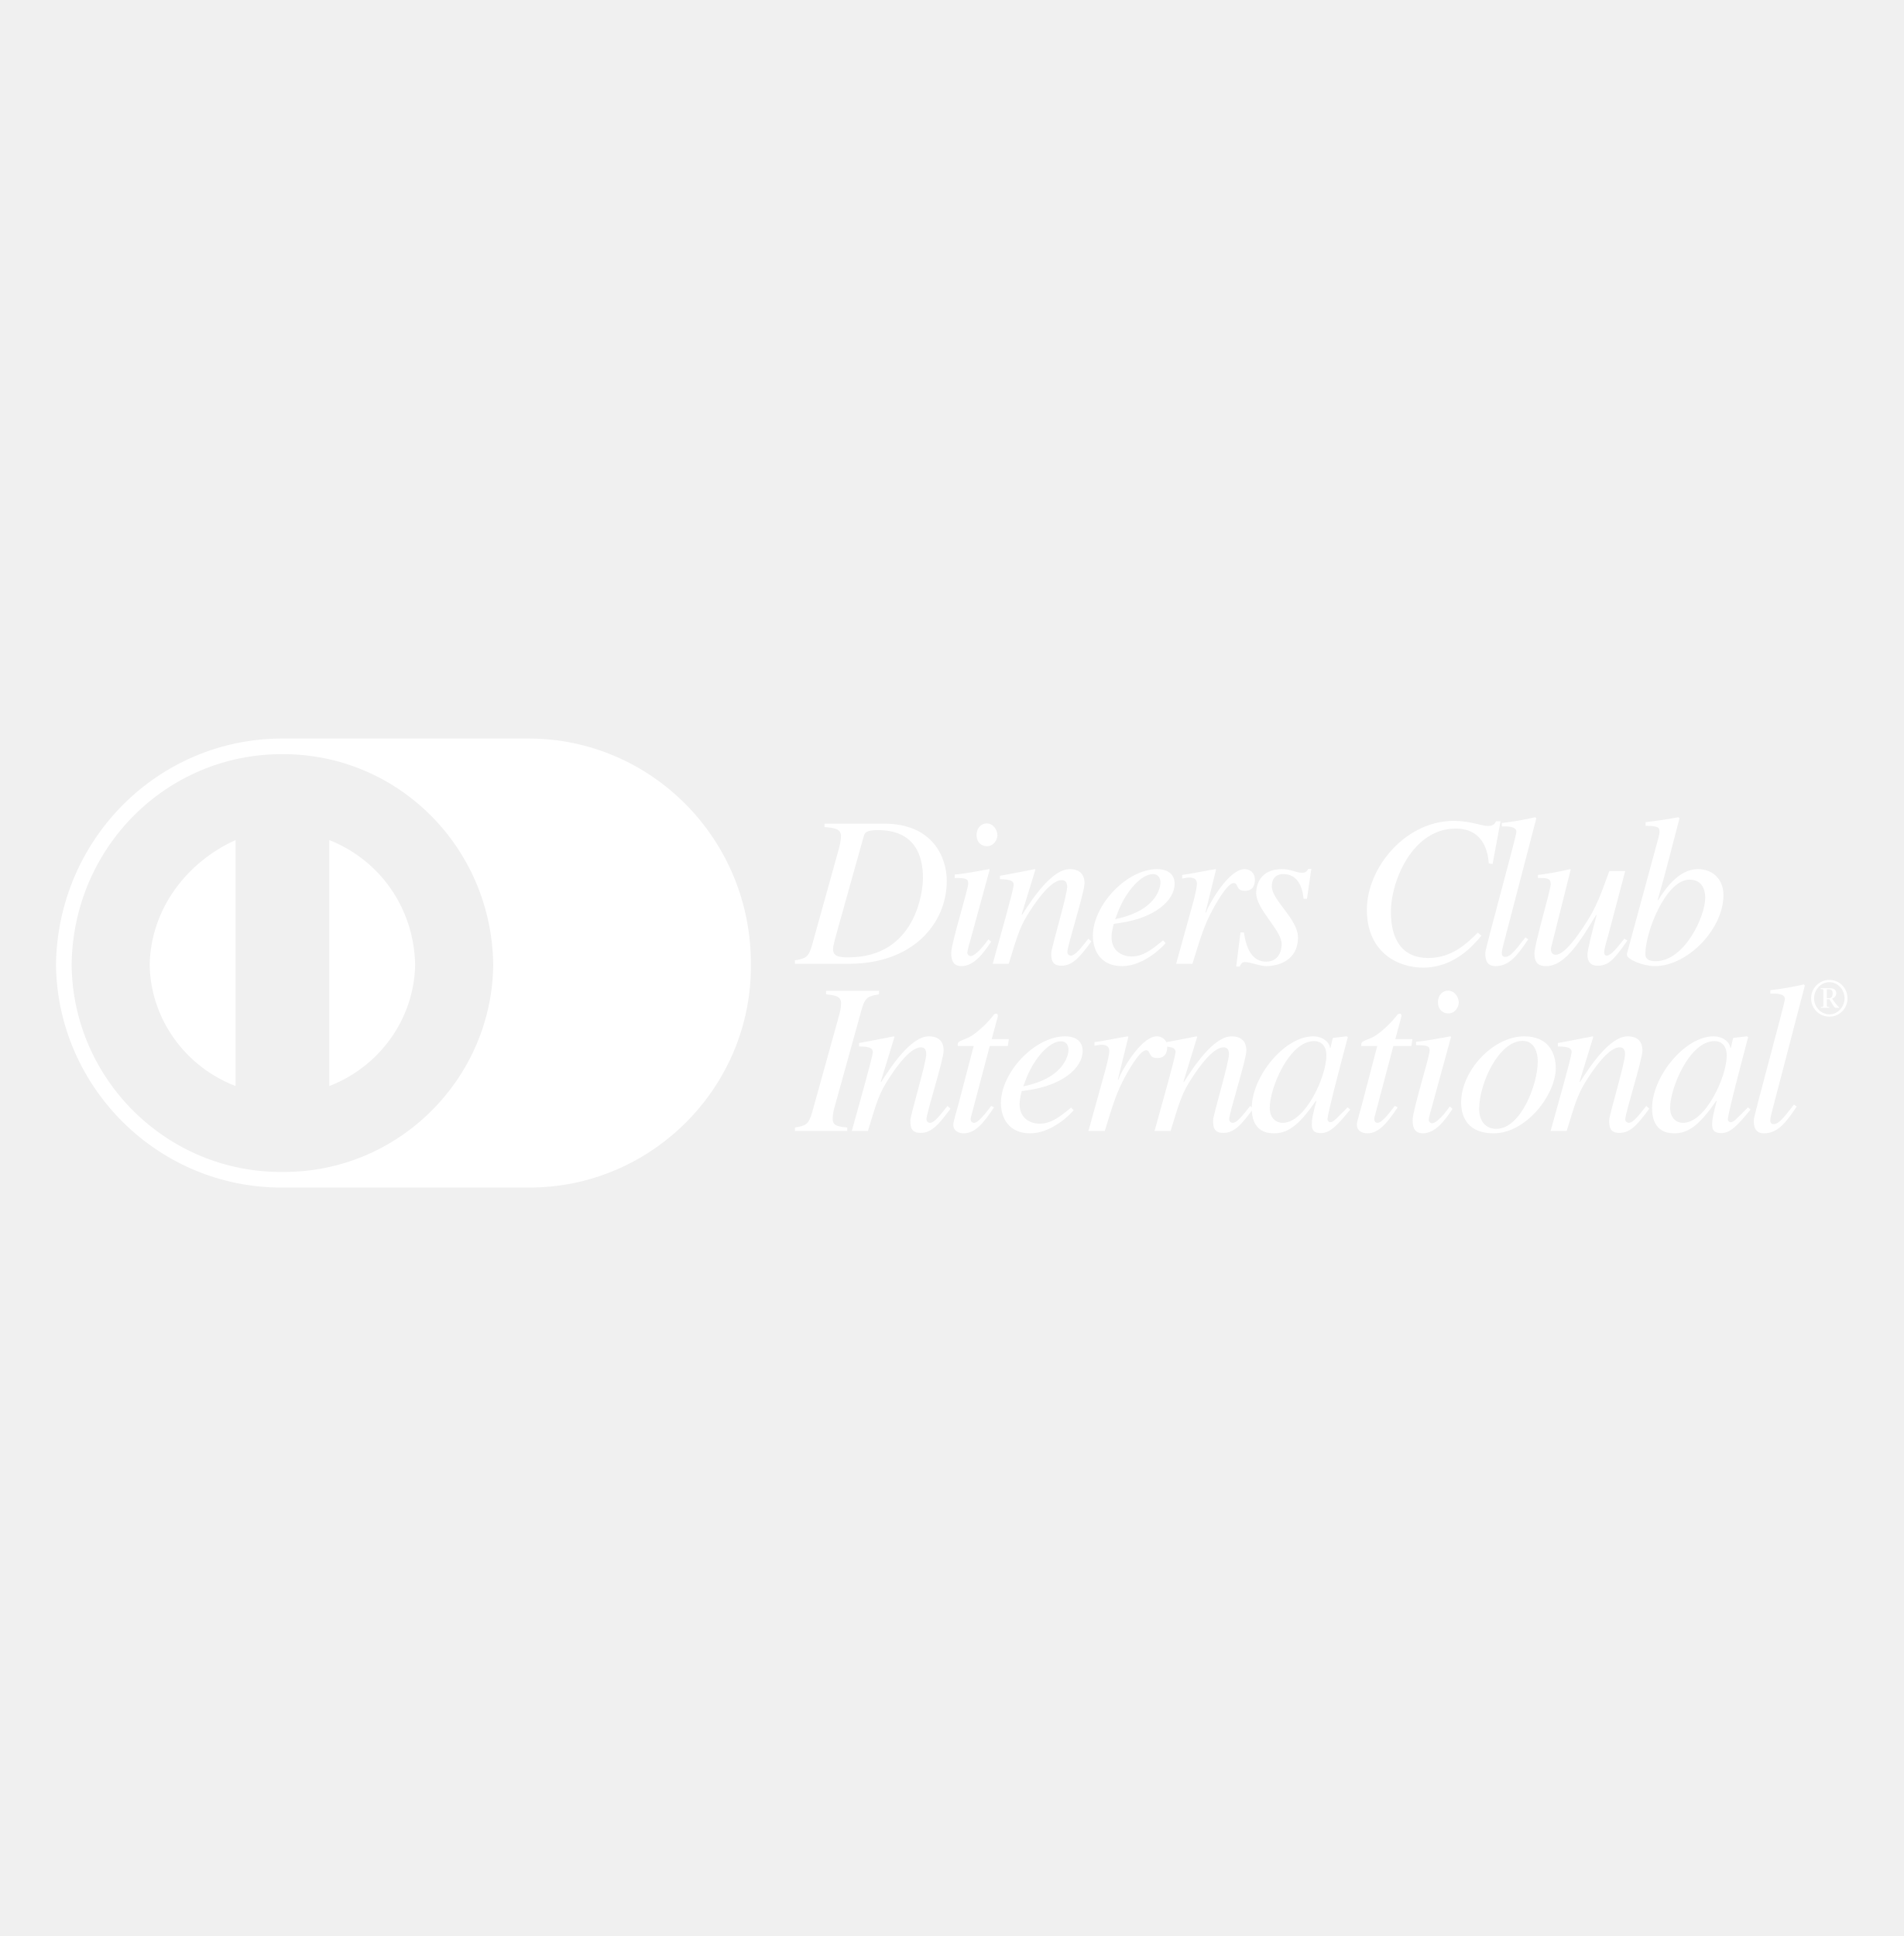
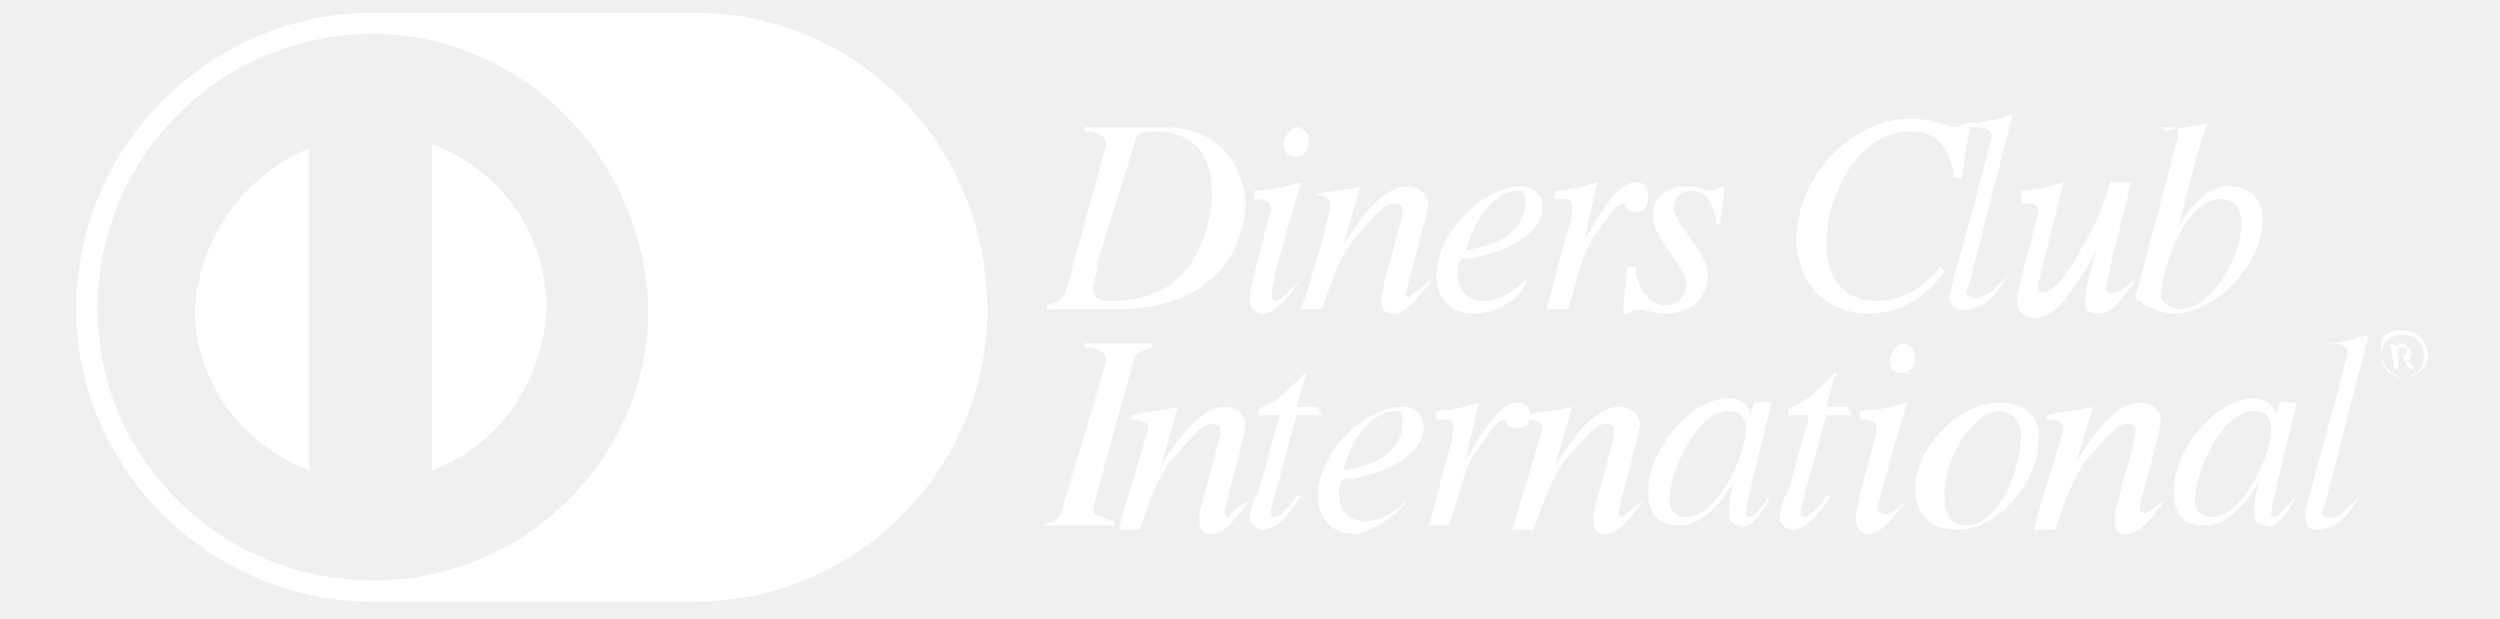
- <svg xmlns="http://www.w3.org/2000/svg" width="59" height="60" viewBox="0 0 59 60" fill="none">
-   <g clip-path="url(#clip0_3003_237)">
-     <path d="M26.772 25.919C26.799 25.826 26.825 25.726 27.204 25.726C28.382 25.726 28.608 26.544 28.608 27.216C28.608 27.621 28.388 29.67 26.293 29.67C25.981 29.67 25.821 29.63 25.821 29.41C25.821 29.304 25.908 29.011 25.967 28.792L26.772 25.919V25.919ZM25.555 25.633C25.895 25.659 26.067 25.693 26.067 25.919C26.067 26.052 26.014 26.258 25.994 26.331L25.176 29.271C25.064 29.683 24.964 29.703 24.638 29.763V29.869H26.32C28.276 29.869 29.346 28.639 29.346 27.296C29.346 26.598 28.934 25.527 27.404 25.527H25.556V25.633H25.555ZM30.722 29.184C30.463 29.577 30.171 29.942 29.798 29.942C29.485 29.942 29.485 29.65 29.485 29.53C29.485 29.218 30.011 27.568 30.011 27.382C30.011 27.242 29.957 27.209 29.592 27.209V27.103C29.845 27.09 30.396 26.983 30.656 26.936L30.676 26.95L30.09 29.091C30.064 29.184 29.984 29.45 29.984 29.53C29.984 29.576 30.03 29.63 30.09 29.63C30.17 29.63 30.363 29.497 30.636 29.111L30.722 29.184V29.184ZM30.59 26.225C30.423 26.225 30.27 26.111 30.27 25.879C30.27 25.646 30.423 25.52 30.583 25.52C30.802 25.52 30.915 25.739 30.915 25.886C30.915 26.018 30.809 26.225 30.59 26.225V26.225ZM33.828 29.178C33.496 29.623 33.263 29.929 32.904 29.929C32.598 29.929 32.585 29.73 32.585 29.537C32.585 29.377 33.077 27.754 33.077 27.488C33.077 27.369 33.037 27.276 32.911 27.276C32.591 27.276 32.172 27.848 31.933 28.22C31.627 28.679 31.541 28.965 31.268 29.869H30.77C30.976 29.118 31.421 27.561 31.421 27.422C31.421 27.322 31.355 27.249 30.996 27.249V27.142C31.355 27.076 31.714 27.009 32.073 26.936L32.093 26.949L31.667 28.339L31.68 28.352C31.993 27.86 32.605 26.936 33.157 26.936C33.463 26.936 33.615 27.095 33.615 27.375C33.615 27.661 33.084 29.303 33.084 29.503C33.084 29.603 33.177 29.616 33.19 29.616C33.323 29.616 33.489 29.404 33.736 29.091L33.828 29.178V29.178ZM34.679 28.193C34.926 27.601 35.378 27.09 35.737 27.09C35.903 27.09 35.97 27.216 35.97 27.355C35.97 27.409 35.937 28.207 34.566 28.486L34.679 28.193V28.193ZM36.049 29.144C35.717 29.417 35.437 29.643 35.078 29.643C34.799 29.643 34.453 29.49 34.453 29.038C34.453 28.905 34.487 28.772 34.52 28.632L34.706 28.605C35.783 28.453 36.408 27.914 36.408 27.389C36.408 27.096 36.202 26.936 35.863 26.936C34.925 26.936 33.874 28.053 33.874 29.004C33.874 29.423 34.087 29.942 34.786 29.942C35.451 29.942 36.056 29.33 36.129 29.224L36.049 29.144V29.144ZM36.455 29.869L36.994 27.927C37.06 27.681 37.1 27.455 37.1 27.395C37.1 27.302 37.067 27.196 36.861 27.196C36.788 27.196 36.714 27.216 36.641 27.229V27.116C36.98 27.07 37.373 26.983 37.672 26.936L37.692 26.95L37.366 28.273L37.38 28.286L37.433 28.153C37.652 27.714 38.158 26.936 38.577 26.936C38.73 26.936 38.896 27.036 38.896 27.262C38.896 27.608 38.657 27.608 38.583 27.608C38.297 27.608 38.397 27.368 38.237 27.368C38.031 27.368 37.632 28.107 37.579 28.206C37.326 28.685 37.233 28.985 36.96 29.869H36.455V29.869ZM38.556 28.898C38.603 29.191 38.709 29.803 39.248 29.803C39.62 29.803 39.727 29.483 39.727 29.264C39.727 28.825 38.936 28.186 38.936 27.674C38.936 27.468 39.029 26.936 39.734 26.936C40.033 26.936 40.166 27.049 40.365 27.049C40.479 27.049 40.518 26.983 40.551 26.929H40.645L40.511 27.854H40.405C40.372 27.475 40.212 27.089 39.78 27.089C39.633 27.089 39.421 27.149 39.421 27.475C39.421 27.894 40.232 28.486 40.232 29.051C40.232 29.776 39.613 29.942 39.241 29.942C39.041 29.942 38.776 29.816 38.583 29.816C38.49 29.816 38.463 29.882 38.423 29.956H38.317L38.45 28.898H38.556V28.898ZM46.145 26.757C46.131 26.571 46.071 25.679 45.12 25.679C43.79 25.679 43.112 27.289 43.112 28.266C43.112 29.138 43.478 29.69 44.269 29.69C45.021 29.69 45.486 29.217 45.805 28.905L45.918 28.998C45.672 29.291 45.08 29.989 44.109 29.989C43.338 29.989 42.367 29.523 42.367 28.193C42.367 26.91 43.544 25.44 45.067 25.44C45.546 25.44 45.952 25.599 46.105 25.599C46.297 25.599 46.337 25.52 46.37 25.453H46.51L46.264 26.777L46.145 26.757ZM47.368 29.111C47.029 29.623 46.769 29.942 46.357 29.942C46.064 29.942 46.038 29.716 46.038 29.53C46.038 29.39 47.002 25.919 47.002 25.779C47.002 25.607 46.723 25.607 46.55 25.613V25.506C46.896 25.467 47.242 25.407 47.587 25.327L47.62 25.36L46.616 29.211C46.603 29.271 46.55 29.45 46.55 29.523C46.55 29.563 46.55 29.656 46.65 29.656C46.816 29.656 46.956 29.47 47.281 29.051L47.368 29.111V29.111ZM50.441 29.151C50.021 29.756 49.849 29.929 49.516 29.929C49.217 29.929 49.204 29.683 49.204 29.583C49.204 29.463 49.337 28.905 49.489 28.359H49.47C49.017 29.111 48.525 29.942 47.927 29.942C47.687 29.942 47.561 29.842 47.561 29.55C47.561 29.257 48.066 27.581 48.066 27.402C48.066 27.209 47.94 27.209 47.667 27.209V27.116C48.003 27.076 48.336 27.015 48.665 26.936L48.685 26.95L48.079 29.364C48.059 29.45 48.079 29.59 48.219 29.59C48.505 29.59 48.924 28.965 49.15 28.619C49.476 28.127 49.623 27.707 49.882 26.996H50.374L49.849 28.985C49.809 29.118 49.722 29.41 49.722 29.51C49.722 29.543 49.729 29.616 49.802 29.616C49.929 29.616 50.115 29.384 50.348 29.091L50.441 29.151V29.151ZM52.855 27.827C52.855 28.386 52.223 29.79 51.312 29.79C50.999 29.79 50.999 29.616 50.999 29.57C50.999 28.872 51.638 27.262 52.369 27.262C52.788 27.262 52.855 27.621 52.855 27.827V27.827ZM51.006 25.593C51.392 25.6 51.438 25.633 51.438 25.786C51.438 25.879 51.378 26.045 51.332 26.232L50.427 29.563V29.59C50.427 29.736 50.939 29.942 51.292 29.942C52.309 29.942 53.42 28.792 53.42 27.741C53.42 27.256 53.094 26.936 52.629 26.936C52.03 26.936 51.611 27.555 51.392 27.901L51.379 27.894C51.605 27.142 51.911 25.905 52.057 25.36L52.024 25.327C51.678 25.394 51.339 25.44 51.006 25.48V25.593H51.006ZM24.64 34.945C24.966 34.885 25.066 34.865 25.179 34.453L25.996 31.513C26.036 31.38 26.07 31.22 26.07 31.101C26.07 30.868 25.89 30.848 25.604 30.815V30.708H27.247V30.815C26.921 30.875 26.815 30.888 26.701 31.307L25.884 34.253C25.844 34.386 25.81 34.519 25.81 34.679C25.81 34.892 25.977 34.912 26.263 34.945V35.051H24.64V34.945V34.945Z" fill="white" />
-     <path d="M29.461 34.36C29.129 34.805 28.896 35.111 28.537 35.111C28.231 35.111 28.218 34.912 28.218 34.719C28.218 34.56 28.71 32.937 28.71 32.671C28.71 32.551 28.67 32.458 28.544 32.458C28.224 32.458 27.805 33.03 27.566 33.402C27.26 33.861 27.173 34.147 26.901 35.051H26.402C26.608 34.3 27.054 32.743 27.054 32.604C27.054 32.504 26.987 32.431 26.628 32.431V32.325C26.987 32.258 27.346 32.191 27.706 32.118L27.726 32.132L27.3 33.522L27.313 33.535C27.626 33.043 28.238 32.118 28.79 32.118C29.096 32.118 29.249 32.278 29.249 32.558C29.249 32.844 28.717 34.486 28.717 34.686C28.717 34.786 28.81 34.799 28.823 34.799C28.956 34.799 29.123 34.586 29.368 34.274L29.461 34.36V34.36ZM31.237 32.418H30.678L30.093 34.632C30.087 34.652 30.087 34.665 30.087 34.685C30.087 34.745 30.119 34.798 30.193 34.798C30.326 34.798 30.559 34.486 30.725 34.273L30.811 34.32C30.472 34.832 30.213 35.124 29.867 35.124C29.734 35.124 29.548 35.058 29.548 34.858C29.548 34.758 29.674 34.353 29.701 34.246L30.18 32.418H29.687C29.681 32.378 29.681 32.344 29.701 32.311C29.741 32.251 29.927 32.205 30.04 32.145C30.259 32.032 30.579 31.733 30.765 31.5C30.791 31.467 30.818 31.407 30.878 31.42C30.924 31.407 30.938 31.467 30.924 31.52L30.738 32.205H31.27L31.237 32.418V32.418ZM31.829 33.375C32.075 32.783 32.527 32.271 32.886 32.271C33.052 32.271 33.119 32.398 33.119 32.537C33.119 32.59 33.086 33.389 31.716 33.668L31.829 33.375V33.375ZM33.199 34.326C32.866 34.599 32.587 34.825 32.228 34.825C31.948 34.825 31.603 34.672 31.603 34.22C31.603 34.087 31.636 33.954 31.669 33.814L31.855 33.788C32.933 33.635 33.558 33.096 33.558 32.57C33.558 32.278 33.352 32.118 33.012 32.118C32.075 32.118 31.024 33.235 31.024 34.186C31.024 34.605 31.236 35.124 31.935 35.124C32.6 35.124 33.205 34.512 33.278 34.406L33.199 34.326ZM33.737 35.051L34.276 33.109C34.343 32.863 34.383 32.637 34.383 32.577C34.383 32.484 34.349 32.378 34.143 32.378C34.07 32.378 33.997 32.398 33.924 32.411V32.298C34.263 32.251 34.655 32.165 34.955 32.118L34.975 32.132L34.649 33.455L34.662 33.468L34.715 33.335C34.935 32.896 35.44 32.118 35.859 32.118C36.012 32.118 36.178 32.218 36.178 32.444C36.178 32.79 35.939 32.79 35.866 32.79C35.58 32.79 35.68 32.55 35.52 32.55C35.314 32.55 34.915 33.289 34.862 33.389C34.609 33.867 34.516 34.166 34.243 35.051H33.737V35.051Z" fill="white" />
-     <path d="M38.845 34.36C38.512 34.805 38.279 35.111 37.92 35.111C37.614 35.111 37.601 34.912 37.601 34.719C37.601 34.56 38.093 32.937 38.093 32.671C38.093 32.551 38.053 32.458 37.927 32.458C37.608 32.458 37.189 33.03 36.949 33.402C36.644 33.861 36.557 34.147 36.284 35.051H35.786C35.992 34.3 36.437 32.744 36.437 32.604C36.437 32.504 36.371 32.431 36.011 32.431V32.325C36.371 32.258 36.73 32.191 37.089 32.118L37.109 32.132L36.683 33.522L36.696 33.535C37.009 33.043 37.621 32.119 38.173 32.119C38.479 32.119 38.632 32.278 38.632 32.558C38.632 32.844 38.1 34.486 38.1 34.686C38.1 34.786 38.193 34.799 38.206 34.799C38.339 34.799 38.505 34.586 38.752 34.274L38.845 34.36V34.36Z" fill="white" />
-     <path d="M39.357 34.326C39.357 33.728 39.956 32.265 40.734 32.265C40.927 32.265 41.113 32.391 41.113 32.71C41.113 33.362 40.461 34.799 39.756 34.799C39.577 34.799 39.357 34.679 39.357 34.326ZM41.771 34.319C41.472 34.612 41.339 34.779 41.239 34.779C41.186 34.779 41.146 34.739 41.146 34.692C41.146 34.486 41.758 32.218 41.778 32.138L41.731 32.118L41.326 32.165L41.306 32.185L41.239 32.478H41.226C41.206 32.291 40.987 32.118 40.701 32.118C39.816 32.118 38.799 33.362 38.799 34.34C38.799 34.533 38.819 35.124 39.484 35.124C39.883 35.124 40.236 34.925 40.787 34.114L40.801 34.127C40.694 34.532 40.661 34.679 40.661 34.832C40.661 34.945 40.661 35.117 40.941 35.117C41.226 35.117 41.453 34.878 41.852 34.386L41.771 34.319V34.319ZM43.746 32.417H43.188L42.602 34.632C42.596 34.652 42.596 34.665 42.596 34.685C42.596 34.745 42.629 34.798 42.702 34.798C42.835 34.798 43.068 34.486 43.234 34.273L43.321 34.319C42.981 34.832 42.722 35.124 42.376 35.124C42.243 35.124 42.057 35.058 42.057 34.858C42.057 34.758 42.184 34.353 42.21 34.246L42.689 32.417H42.197C42.19 32.378 42.19 32.344 42.21 32.311C42.25 32.251 42.436 32.205 42.549 32.145C42.769 32.032 43.088 31.733 43.274 31.5C43.301 31.466 43.327 31.407 43.387 31.42C43.434 31.407 43.447 31.466 43.434 31.52L43.248 32.205H43.78L43.746 32.417ZM45.023 34.366C44.764 34.759 44.471 35.124 44.099 35.124C43.786 35.124 43.786 34.832 43.786 34.712C43.786 34.4 44.312 32.751 44.312 32.564C44.312 32.424 44.258 32.391 43.893 32.391V32.285C44.145 32.272 44.697 32.165 44.957 32.118L44.977 32.132L44.391 34.273C44.365 34.366 44.285 34.632 44.285 34.712C44.285 34.759 44.331 34.812 44.391 34.812C44.471 34.812 44.664 34.679 44.936 34.293L45.023 34.366ZM44.89 31.407C44.724 31.407 44.571 31.294 44.571 31.061C44.571 30.828 44.724 30.702 44.883 30.702C45.103 30.702 45.216 30.921 45.216 31.068C45.216 31.201 45.11 31.407 44.89 31.407ZM47.198 32.258C47.517 32.258 47.664 32.551 47.664 32.897C47.664 33.608 47.138 34.985 46.38 34.985C46.048 34.985 45.848 34.745 45.848 34.366C45.848 33.582 46.453 32.258 47.198 32.258V32.258ZM47.245 32.118C46.274 32.118 45.289 33.189 45.289 34.166C45.289 34.718 45.589 35.124 46.294 35.124C47.311 35.124 48.222 33.92 48.222 33.102C48.222 32.664 48.016 32.118 47.245 32.118V32.118Z" fill="white" />
-     <path d="M51.121 34.36C50.789 34.805 50.556 35.111 50.197 35.111C49.891 35.111 49.878 34.912 49.878 34.719C49.878 34.559 50.37 32.937 50.37 32.671C50.37 32.551 50.33 32.458 50.204 32.458C49.885 32.458 49.466 33.03 49.226 33.402C48.92 33.861 48.834 34.147 48.561 35.051H48.062C48.269 34.3 48.714 32.743 48.714 32.604C48.714 32.504 48.648 32.431 48.288 32.431V32.325C48.647 32.258 49.007 32.191 49.366 32.118L49.386 32.132L48.96 33.522L48.973 33.535C49.286 33.043 49.898 32.118 50.45 32.118C50.756 32.118 50.908 32.278 50.908 32.558C50.908 32.844 50.377 34.486 50.377 34.686C50.377 34.786 50.47 34.799 50.483 34.799C50.616 34.799 50.782 34.586 51.029 34.274L51.121 34.36V34.36ZM51.767 34.326C51.767 33.728 52.365 32.265 53.143 32.265C53.336 32.265 53.522 32.391 53.522 32.711C53.522 33.362 52.87 34.799 52.166 34.799C51.986 34.799 51.767 34.679 51.767 34.326ZM54.181 34.32C53.881 34.612 53.748 34.779 53.649 34.779C53.595 34.779 53.556 34.739 53.556 34.692C53.556 34.486 54.167 32.218 54.187 32.138L54.141 32.118L53.735 32.165L53.715 32.185L53.649 32.478H53.635C53.615 32.291 53.396 32.118 53.11 32.118C52.226 32.118 51.208 33.362 51.208 34.34C51.208 34.533 51.228 35.124 51.893 35.124C52.292 35.124 52.645 34.925 53.197 34.114L53.21 34.127C53.103 34.532 53.07 34.679 53.07 34.832C53.07 34.945 53.07 35.117 53.349 35.117C53.635 35.117 53.861 34.878 54.26 34.386L54.181 34.32V34.32ZM55.69 34.293C55.351 34.805 55.092 35.124 54.679 35.124C54.387 35.124 54.36 34.898 54.36 34.712C54.36 34.572 55.324 31.101 55.324 30.961C55.324 30.788 55.045 30.788 54.872 30.795V30.689C55.221 30.648 55.567 30.588 55.91 30.509L55.943 30.542L54.938 34.393C54.925 34.452 54.872 34.632 54.872 34.705C54.872 34.745 54.872 34.838 54.972 34.838C55.138 34.838 55.278 34.652 55.604 34.233L55.69 34.293V34.293ZM56.623 30.659H56.691C56.754 30.659 56.806 30.69 56.806 30.785C56.806 30.873 56.774 30.936 56.693 30.936H56.623V30.659ZM56.437 30.652C56.518 30.66 56.517 30.659 56.517 30.732V31.129C56.517 31.201 56.518 31.201 56.437 31.209V31.234H56.703V31.209C56.62 31.201 56.623 31.201 56.623 31.129V30.966H56.701C56.806 31.121 56.847 31.234 56.9 31.234H57.005V31.219C56.973 31.196 56.924 31.139 56.88 31.079L56.786 30.95C56.861 30.925 56.917 30.861 56.917 30.777C56.917 30.674 56.825 30.627 56.727 30.627H56.436V30.652H56.437ZM57.265 30.94C57.265 30.625 57.02 30.369 56.704 30.369C56.63 30.369 56.555 30.384 56.486 30.413C56.417 30.441 56.355 30.483 56.302 30.536C56.249 30.589 56.207 30.652 56.179 30.721C56.151 30.791 56.137 30.865 56.137 30.94C56.137 31.254 56.385 31.507 56.704 31.507C57.02 31.507 57.265 31.254 57.265 30.94ZM57.173 30.94C57.173 31.204 56.965 31.437 56.704 31.437C56.438 31.437 56.229 31.204 56.229 30.94C56.229 30.675 56.437 30.439 56.704 30.439C56.967 30.439 57.173 30.674 57.173 30.94Z" fill="white" />
-     <path fill-rule="evenodd" clip-rule="evenodd" d="M23.274 29.907C23.301 33.703 20.181 36.823 16.377 36.804H8.753C4.904 36.822 1.784 33.703 1.735 29.907C1.784 26.007 4.904 22.887 8.754 22.888H16.377C20.181 22.887 23.3 26.007 23.274 29.907ZM8.754 23.373C5.165 23.36 2.257 26.268 2.22 29.907C2.257 33.442 5.165 36.35 8.754 36.32C12.339 36.35 15.247 33.442 15.288 29.907C15.247 26.268 12.339 23.36 8.754 23.373Z" fill="white" />
-     <path d="M7.301 26.035C5.798 26.713 4.669 28.164 4.639 29.907C4.669 31.584 5.744 33.061 7.301 33.658V26.035ZM10.206 33.658C11.76 33.061 12.834 31.584 12.868 29.907C12.834 28.127 11.759 26.649 10.206 26.035V33.658Z" fill="white" />
+ <svg xmlns="http://www.w3.org/2000/svg" xmlns:xlink="http://www.w3.org/1999/xlink" version="1.1" id="Camada_1" x="0px" y="0px" viewBox="0 0 59 14.6" style="enable-background:new 0 0 59 14.6;" xml:space="preserve">
+   <style type="text/css">
+ 	.st0{clip-path:url(#SVGID_2_);}
+ 	.st1{fill:#FFFFFF;}
+ 	.st2{fill-rule:evenodd;clip-rule:evenodd;fill:#FFFFFF;}
+ </style>
+   <g>
+     <defs>
+       <rect id="SVGID_1_" y="-22.2" width="59" height="59" />
+     </defs>
+     <clipPath id="SVGID_2_">
+       <use xlink:href="#SVGID_1_" style="overflow:visible;" />
+     </clipPath>
+     <g class="st0">
+       <path class="st1" d="M26.8,3.3c0-0.1,0.1-0.2,0.4-0.2c1.2,0,1.4,0.8,1.4,1.5c0,0.4-0.2,2.5-2.3,2.5c-0.3,0-0.5,0-0.5-0.3    c0-0.1,0.1-0.4,0.1-0.6L26.8,3.3L26.8,3.3z M25.6,3.1c0.3,0,0.5,0.1,0.5,0.3c0,0.1-0.1,0.3-0.1,0.4l-0.8,2.9    c-0.1,0.4-0.2,0.4-0.5,0.5v0.1h1.7c2,0,3-1.2,3-2.6C29.3,4,28.9,3,27.4,3h-1.8L25.6,3.1L25.6,3.1z M30.7,6.6    c-0.3,0.4-0.6,0.8-0.9,0.8c-0.3,0-0.3-0.3-0.3-0.4c0-0.3,0.5-2,0.5-2.1c0-0.1-0.1-0.2-0.4-0.2V4.5c0.3,0,0.8-0.1,1.1-0.2l0,0    l-0.6,2.1C30.1,6.6,30,6.9,30,7c0,0,0,0.1,0.1,0.1C30.2,7.1,30.4,6.9,30.7,6.6L30.7,6.6L30.7,6.6z M30.6,3.7    c-0.2,0-0.3-0.1-0.3-0.3c0-0.2,0.2-0.4,0.3-0.4c0.2,0,0.3,0.2,0.3,0.4C30.9,3.4,30.8,3.7,30.6,3.7L30.6,3.7z M33.8,6.6    c-0.3,0.4-0.6,0.8-0.9,0.8c-0.3,0-0.3-0.2-0.3-0.4c0-0.2,0.5-1.8,0.5-2c0-0.1,0-0.2-0.2-0.2c-0.3,0-0.7,0.6-1,0.9    c-0.3,0.5-0.4,0.7-0.7,1.6h-0.5C31,6.5,31.4,5,31.4,4.8c0-0.1-0.1-0.2-0.4-0.2V4.6c0.4-0.1,0.7-0.1,1.1-0.2l0,0l-0.4,1.4l0,0    c0.3-0.5,0.9-1.4,1.5-1.4c0.3,0,0.5,0.2,0.5,0.4c0,0.3-0.5,1.9-0.5,2.1C33.1,7,33.2,7,33.2,7C33.3,7,33.5,6.8,33.8,6.6L33.8,6.6    L33.8,6.6z M34.7,5.6c0.2-0.6,0.7-1.1,1.1-1.1c0.2,0,0.2,0.1,0.2,0.3c0,0.1,0,0.9-1.4,1.1L34.7,5.6L34.7,5.6z M36,6.6    c-0.3,0.3-0.6,0.5-1,0.5c-0.3,0-0.6-0.2-0.6-0.6c0-0.1,0-0.3,0.1-0.4l0.2,0c1.1-0.2,1.7-0.7,1.7-1.2c0-0.3-0.2-0.5-0.5-0.5    c-0.9,0-2,1.1-2,2.1c0,0.4,0.2,0.9,0.9,0.9C35.5,7.4,36.1,6.8,36,6.6L36,6.6L36,6.6z M36.5,7.3L37,5.4c0.1-0.2,0.1-0.5,0.1-0.5    c0-0.1,0-0.2-0.2-0.2c-0.1,0-0.1,0-0.2,0V4.5c0.3,0,0.7-0.1,1-0.2l0,0l-0.3,1.3l0,0l0.1-0.1c0.2-0.4,0.7-1.2,1.1-1.2    c0.2,0,0.3,0.1,0.3,0.3C38.9,5,38.7,5,38.6,5c-0.3,0-0.2-0.2-0.3-0.2c-0.2,0-0.6,0.7-0.7,0.8c-0.3,0.5-0.3,0.8-0.6,1.7H36.5    L36.5,7.3z M38.6,6.3c0,0.3,0.2,0.9,0.7,0.9c0.4,0,0.5-0.3,0.5-0.5c0-0.4-0.8-1.1-0.8-1.6c0-0.2,0.1-0.7,0.8-0.7    c0.3,0,0.4,0.1,0.6,0.1c0.1,0,0.2-0.1,0.2-0.1h0.1l-0.1,0.9h-0.1c0-0.4-0.2-0.8-0.6-0.8c-0.1,0-0.4,0.1-0.4,0.4    c0,0.4,0.8,1,0.8,1.6c0,0.7-0.6,0.9-1,0.9c-0.2,0-0.5-0.1-0.7-0.1c-0.1,0-0.1,0.1-0.2,0.1h-0.1l0.1-1.1H38.6L38.6,6.3z M46.1,4.2    c0-0.2-0.1-1.1-1-1.1c-1.3,0-2,1.6-2,2.6c0,0.9,0.4,1.4,1.2,1.4c0.8,0,1.2-0.5,1.5-0.8l0.1,0.1c-0.2,0.3-0.8,1-1.8,1    c-0.8,0-1.7-0.5-1.7-1.8c0-1.3,1.2-2.8,2.7-2.8c0.5,0,0.9,0.2,1,0.2c0.2,0,0.2-0.1,0.3-0.1h0.1l-0.2,1.3L46.1,4.2z M47.4,6.5    c-0.3,0.5-0.6,0.8-1,0.8C46.1,7.4,46,7.1,46,7c0-0.1,1-3.6,1-3.8C47,3,46.7,3,46.5,3V2.9c0.3,0,0.7-0.1,1-0.2l0,0l-1,3.9    c0,0.1-0.1,0.2-0.1,0.3c0,0,0,0.1,0.1,0.1C46.8,7.1,47,6.9,47.4,6.5L47.4,6.5L47.4,6.5z M50.4,6.6c-0.4,0.6-0.6,0.8-0.9,0.8    c-0.3,0-0.3-0.2-0.3-0.3c0-0.1,0.1-0.7,0.3-1.2h0c-0.5,0.8-0.9,1.6-1.5,1.6c-0.2,0-0.4-0.1-0.4-0.4c0-0.3,0.5-2,0.5-2.1    c0-0.2-0.1-0.2-0.4-0.2V4.5c0.3,0,0.7-0.1,1-0.2l0,0l-0.6,2.4c0,0.1,0,0.2,0.1,0.2c0.3,0,0.7-0.6,0.9-1c0.3-0.5,0.5-0.9,0.7-1.6    h0.5l-0.5,2c0,0.1-0.1,0.4-0.1,0.5c0,0,0,0.1,0.1,0.1C49.9,7,50.1,6.8,50.4,6.6L50.4,6.6L50.4,6.6z M52.9,5.3c0,0.6-0.6,2-1.5,2    C51,7.2,51,7,51,7c0-0.7,0.6-2.3,1.4-2.3C52.8,4.7,52.9,5,52.9,5.3L52.9,5.3z M51,3c0.4,0,0.4,0,0.4,0.2c0,0.1-0.1,0.3-0.1,0.4    L50.4,7v0c0,0.1,0.5,0.4,0.9,0.4c1,0,2.1-1.2,2.1-2.2c0-0.5-0.3-0.8-0.8-0.8c-0.6,0-1,0.6-1.2,1l0,0c0.2-0.8,0.5-2,0.7-2.5l0,0    c-0.3,0.1-0.7,0.1-1,0.2L51,3L51,3z M24.6,12.4c0.3-0.1,0.4-0.1,0.5-0.5L26,8.9c0-0.1,0.1-0.3,0.1-0.4c0-0.2-0.2-0.3-0.5-0.3V8.1    h1.6v0.1c-0.3,0.1-0.4,0.1-0.5,0.5l-0.8,2.9c0,0.1-0.1,0.3-0.1,0.4c0,0.2,0.2,0.2,0.5,0.3v0.1h-1.6V12.4L24.6,12.4z" />
+       <path class="st1" d="M29.5,11.8c-0.3,0.4-0.6,0.8-0.9,0.8c-0.3,0-0.3-0.2-0.3-0.4c0-0.2,0.5-1.8,0.5-2c0-0.1,0-0.2-0.2-0.2    c-0.3,0-0.7,0.6-1,0.9c-0.3,0.5-0.4,0.7-0.7,1.6h-0.5c0.2-0.8,0.7-2.3,0.7-2.4c0-0.1-0.1-0.2-0.4-0.2V9.8c0.4-0.1,0.7-0.1,1.1-0.2    l0,0l-0.4,1.4l0,0c0.3-0.5,0.9-1.4,1.5-1.4c0.3,0,0.5,0.2,0.5,0.4c0,0.3-0.5,1.9-0.5,2.1c0,0.1,0.1,0.1,0.1,0.1    C29,12.2,29.1,12,29.5,11.8L29.5,11.8L29.5,11.8z M31.2,9.8h-0.6l-0.6,2.2c0,0,0,0,0,0.1c0,0.1,0,0.1,0.1,0.1    c0.1,0,0.4-0.3,0.5-0.5l0.1,0c-0.3,0.5-0.6,0.8-0.9,0.8c-0.1,0-0.3-0.1-0.3-0.3c0-0.1,0.1-0.5,0.2-0.6l0.5-1.8h-0.5    c0,0,0-0.1,0-0.1c0-0.1,0.2-0.1,0.3-0.2c0.2-0.1,0.5-0.4,0.7-0.6c0,0,0.1-0.1,0.1-0.1c0,0,0.1,0,0,0.1l-0.2,0.7h0.5L31.2,9.8    L31.2,9.8z M31.8,10.8c0.2-0.6,0.7-1.1,1.1-1.1c0.2,0,0.2,0.1,0.2,0.3c0,0.1,0,0.9-1.4,1.1L31.8,10.8L31.8,10.8z M33.2,11.8    c-0.3,0.3-0.6,0.5-1,0.5c-0.3,0-0.6-0.2-0.6-0.6c0-0.1,0-0.3,0.1-0.4l0.2,0c1.1-0.2,1.7-0.7,1.7-1.2c0-0.3-0.2-0.5-0.5-0.5    c-0.9,0-2,1.1-2,2.1c0,0.4,0.2,0.9,0.9,0.9C32.6,12.5,33.2,11.9,33.2,11.8L33.2,11.8z M33.7,12.5l0.5-1.9c0.1-0.2,0.1-0.5,0.1-0.5    c0-0.1,0-0.2-0.2-0.2c-0.1,0-0.1,0-0.2,0V9.7c0.3,0,0.7-0.1,1-0.2l0,0l-0.3,1.3l0,0l0.1-0.1c0.2-0.4,0.7-1.2,1.1-1.2    c0.2,0,0.3,0.1,0.3,0.3c0,0.3-0.2,0.3-0.3,0.3c-0.3,0-0.2-0.2-0.3-0.2c-0.2,0-0.6,0.7-0.7,0.8c-0.3,0.5-0.3,0.8-0.6,1.7H33.7    L33.7,12.5z" />
+       <path class="st1" d="M38.8,11.8c-0.3,0.4-0.6,0.8-0.9,0.8c-0.3,0-0.3-0.2-0.3-0.4c0-0.2,0.5-1.8,0.5-2c0-0.1,0-0.2-0.2-0.2    c-0.3,0-0.7,0.6-1,0.9c-0.3,0.5-0.4,0.7-0.7,1.6h-0.5c0.2-0.8,0.7-2.3,0.7-2.4c0-0.1-0.1-0.2-0.4-0.2V9.8c0.4-0.1,0.7-0.1,1.1-0.2    l0,0l-0.4,1.4l0,0c0.3-0.5,0.9-1.4,1.5-1.4c0.3,0,0.5,0.2,0.5,0.4c0,0.3-0.5,1.9-0.5,2.1c0,0.1,0.1,0.1,0.1,0.1    C38.3,12.2,38.5,12,38.8,11.8L38.8,11.8L38.8,11.8z" />
+       <path class="st1" d="M39.4,11.8c0-0.6,0.6-2.1,1.4-2.1c0.2,0,0.4,0.1,0.4,0.4c0,0.7-0.7,2.1-1.4,2.1    C39.6,12.2,39.4,12.1,39.4,11.8z M41.8,11.7c-0.3,0.3-0.4,0.5-0.5,0.5c-0.1,0-0.1,0-0.1-0.1c0-0.2,0.6-2.5,0.6-2.6l0,0l-0.4,0l0,0    l-0.1,0.3h0c0-0.2-0.2-0.4-0.5-0.4c-0.9,0-1.9,1.2-1.9,2.2c0,0.2,0,0.8,0.7,0.8c0.4,0,0.8-0.2,1.3-1l0,0c-0.1,0.4-0.1,0.6-0.1,0.7    c0,0.1,0,0.3,0.3,0.3C41.2,12.5,41.5,12.3,41.8,11.7L41.8,11.7L41.8,11.7z M43.7,9.8h-0.6l-0.6,2.2c0,0,0,0,0,0.1    c0,0.1,0,0.1,0.1,0.1c0.1,0,0.4-0.3,0.5-0.5l0.1,0c-0.3,0.5-0.6,0.8-0.9,0.8c-0.1,0-0.3-0.1-0.3-0.3c0-0.1,0.1-0.5,0.2-0.6    l0.5-1.8h-0.5c0,0,0-0.1,0-0.1c0-0.1,0.2-0.1,0.3-0.2c0.2-0.1,0.5-0.4,0.7-0.6c0,0,0.1-0.1,0.1-0.1c0,0,0.1,0,0,0.1l-0.2,0.7h0.5    L43.7,9.8z M45,11.8c-0.3,0.4-0.6,0.8-0.9,0.8c-0.3,0-0.3-0.3-0.3-0.4c0-0.3,0.5-2,0.5-2.1c0-0.1-0.1-0.2-0.4-0.2V9.7    c0.3,0,0.8-0.1,1.1-0.2l0,0l-0.6,2.1c0,0.1-0.1,0.4-0.1,0.4c0,0,0,0.1,0.1,0.1C44.5,12.2,44.7,12.1,45,11.8L45,11.8z M44.9,8.8    c-0.2,0-0.3-0.1-0.3-0.3c0-0.2,0.2-0.4,0.3-0.4c0.2,0,0.3,0.2,0.3,0.4C45.2,8.6,45.1,8.8,44.9,8.8z M47.2,9.7    c0.3,0,0.5,0.3,0.5,0.6c0,0.7-0.5,2.1-1.3,2.1c-0.3,0-0.5-0.2-0.5-0.6C45.8,11,46.5,9.7,47.2,9.7L47.2,9.7z M47.2,9.5    c-1,0-2,1.1-2,2c0,0.6,0.3,1,1,1c1,0,1.9-1.2,1.9-2C48.2,10.1,48,9.5,47.2,9.5L47.2,9.5z" />
+       <path class="st1" d="M51.1,11.8c-0.3,0.4-0.6,0.8-0.9,0.8c-0.3,0-0.3-0.2-0.3-0.4c0-0.2,0.5-1.8,0.5-2c0-0.1,0-0.2-0.2-0.2    c-0.3,0-0.7,0.6-1,0.9c-0.3,0.5-0.4,0.7-0.7,1.6h-0.5c0.2-0.8,0.7-2.3,0.7-2.4c0-0.1-0.1-0.2-0.4-0.2V9.8c0.4-0.1,0.7-0.1,1.1-0.2    l0,0L49,10.9l0,0c0.3-0.5,0.9-1.4,1.5-1.4c0.3,0,0.5,0.2,0.5,0.4c0,0.3-0.5,1.9-0.5,2.1c0,0.1,0.1,0.1,0.1,0.1    C50.6,12.2,50.8,12,51.1,11.8L51.1,11.8L51.1,11.8z M51.8,11.8c0-0.6,0.6-2.1,1.4-2.1c0.2,0,0.4,0.1,0.4,0.4    c0,0.7-0.7,2.1-1.4,2.1C52,12.2,51.8,12.1,51.8,11.8z M54.2,11.7c-0.3,0.3-0.4,0.5-0.5,0.5c-0.1,0-0.1,0-0.1-0.1    c0-0.2,0.6-2.5,0.6-2.6l0,0l-0.4,0l0,0l-0.1,0.3h0c0-0.2-0.2-0.4-0.5-0.4c-0.9,0-1.9,1.2-1.9,2.2c0,0.2,0,0.8,0.7,0.8    c0.4,0,0.8-0.2,1.3-1l0,0c-0.1,0.4-0.1,0.6-0.1,0.7c0,0.1,0,0.3,0.3,0.3C53.6,12.5,53.9,12.3,54.2,11.7L54.2,11.7L54.2,11.7z     M55.7,11.7c-0.3,0.5-0.6,0.8-1,0.8c-0.3,0-0.3-0.2-0.3-0.4c0-0.1,1-3.6,1-3.8c0-0.2-0.3-0.2-0.5-0.2V8.1c0.3,0,0.7-0.1,1-0.2l0,0    l-1,3.9c0,0.1-0.1,0.2-0.1,0.3c0,0,0,0.1,0.1,0.1C55.1,12.3,55.3,12.1,55.7,11.7L55.7,11.7L55.7,11.7z M56.6,8.1L56.6,8.1    c0.1,0,0.2,0,0.2,0.1c0,0.1,0,0.2-0.1,0.2h-0.1V8.1z M56.4,8.1C56.5,8.1,56.5,8.1,56.4,8.1l0.1,0.5c0,0.1,0,0.1-0.1,0.1v0h0.3v0    c-0.1,0-0.1,0-0.1-0.1V8.4h0.1c0.1,0.2,0.1,0.3,0.2,0.3H57v0c0,0-0.1-0.1-0.1-0.1l-0.1-0.1c0.1,0,0.1-0.1,0.1-0.2    c0-0.1-0.1-0.1-0.2-0.1L56.4,8.1L56.4,8.1L56.4,8.1z M57.3,8.4c0-0.3-0.2-0.6-0.6-0.6c-0.1,0-0.1,0-0.2,0c-0.1,0-0.1,0.1-0.2,0.1    c-0.1,0.1-0.1,0.1-0.1,0.2c0,0.1,0,0.1,0,0.2c0,0.3,0.2,0.6,0.6,0.6C57,8.9,57.3,8.7,57.3,8.4z M57.2,8.4c0,0.3-0.2,0.5-0.5,0.5    c-0.3,0-0.5-0.2-0.5-0.5c0-0.3,0.2-0.5,0.5-0.5C57,7.9,57.2,8.1,57.2,8.4z" />
+       <path class="st2" d="M23.3,7.3c0,3.8-3.1,6.9-6.9,6.9H8.8c-3.8,0-7-3.1-7-6.9c0-3.9,3.2-7,7-7h7.6C20.2,0.3,23.3,3.4,23.3,7.3z     M8.8,0.8c-3.6,0-6.5,2.9-6.5,6.5c0,3.5,2.9,6.4,6.5,6.4c3.6,0,6.5-2.9,6.5-6.4C15.2,3.7,12.3,0.8,8.8,0.8z" />
+       <path class="st1" d="M7.3,3.5C5.8,4.1,4.7,5.6,4.6,7.3c0,1.7,1.1,3.2,2.7,3.8V3.5z M10.2,11.1c1.6-0.6,2.6-2.1,2.7-3.8    c0-1.8-1.1-3.3-2.7-3.9V11.1z" />
+     </g>
  </g>
-   <defs>
-     <clipPath id="clip0_3003_237">
-       <rect width="59" height="59" fill="white" transform="translate(0 0.35498)" />
-     </clipPath>
-   </defs>
</svg>
